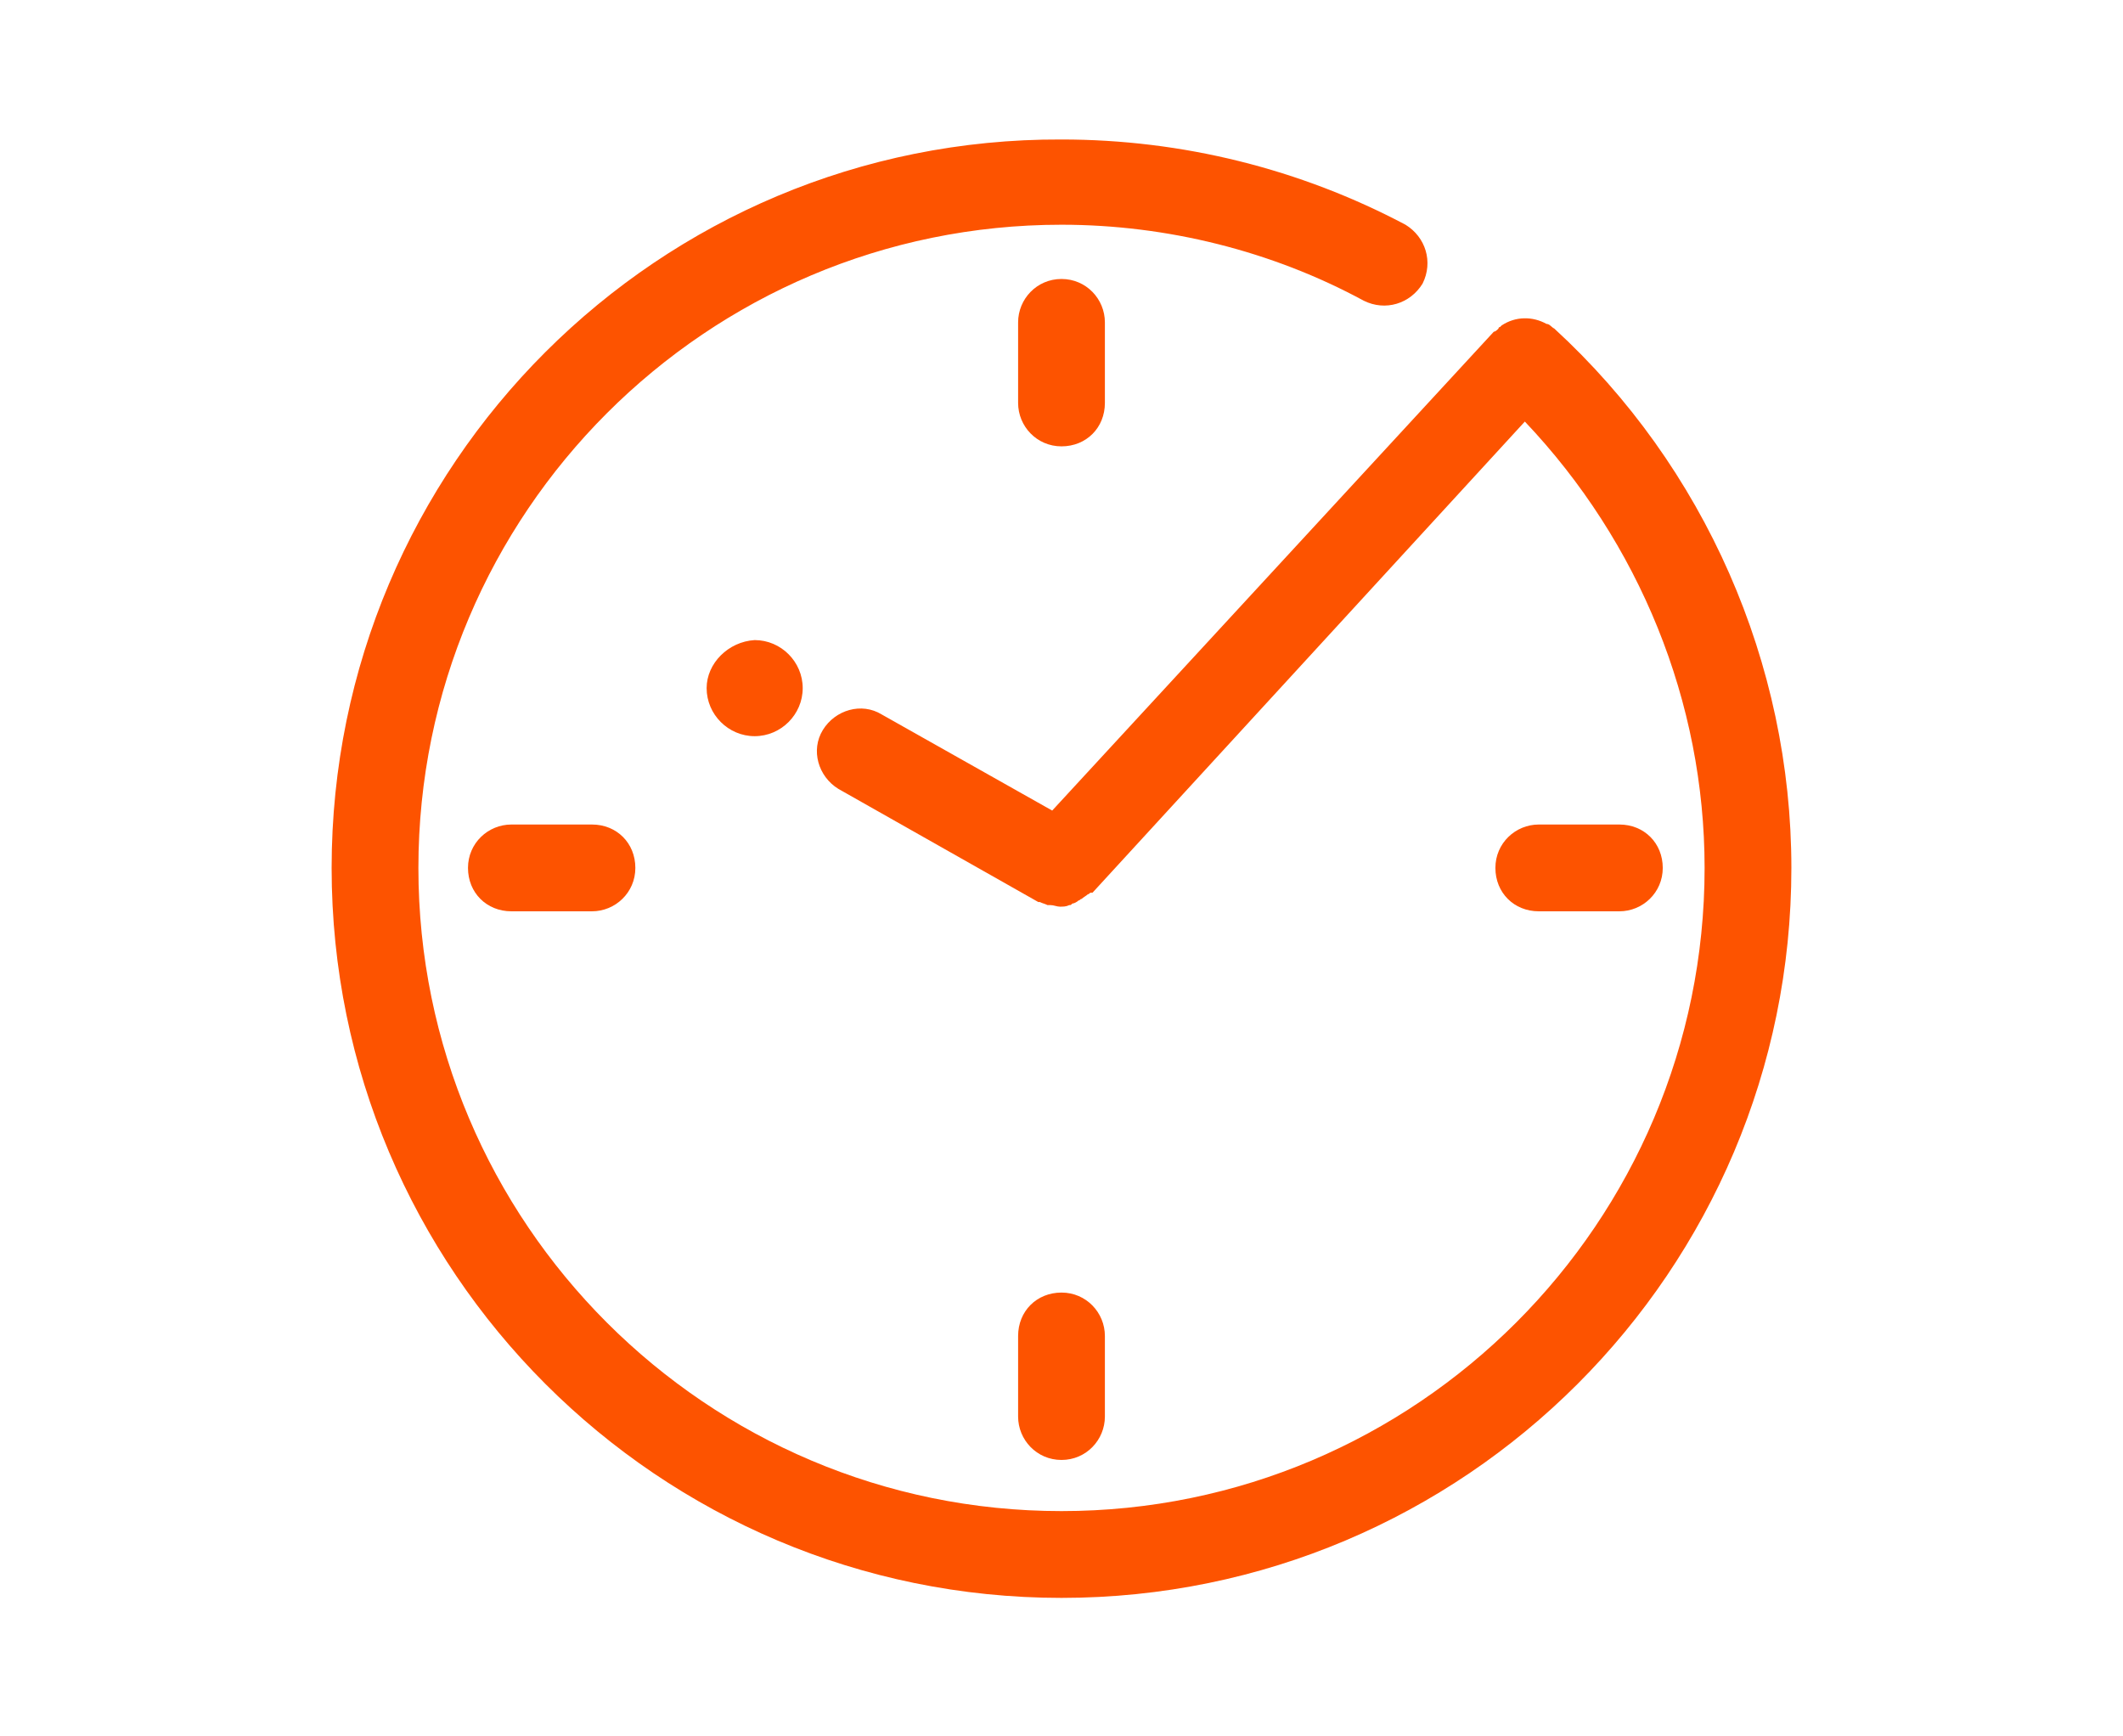
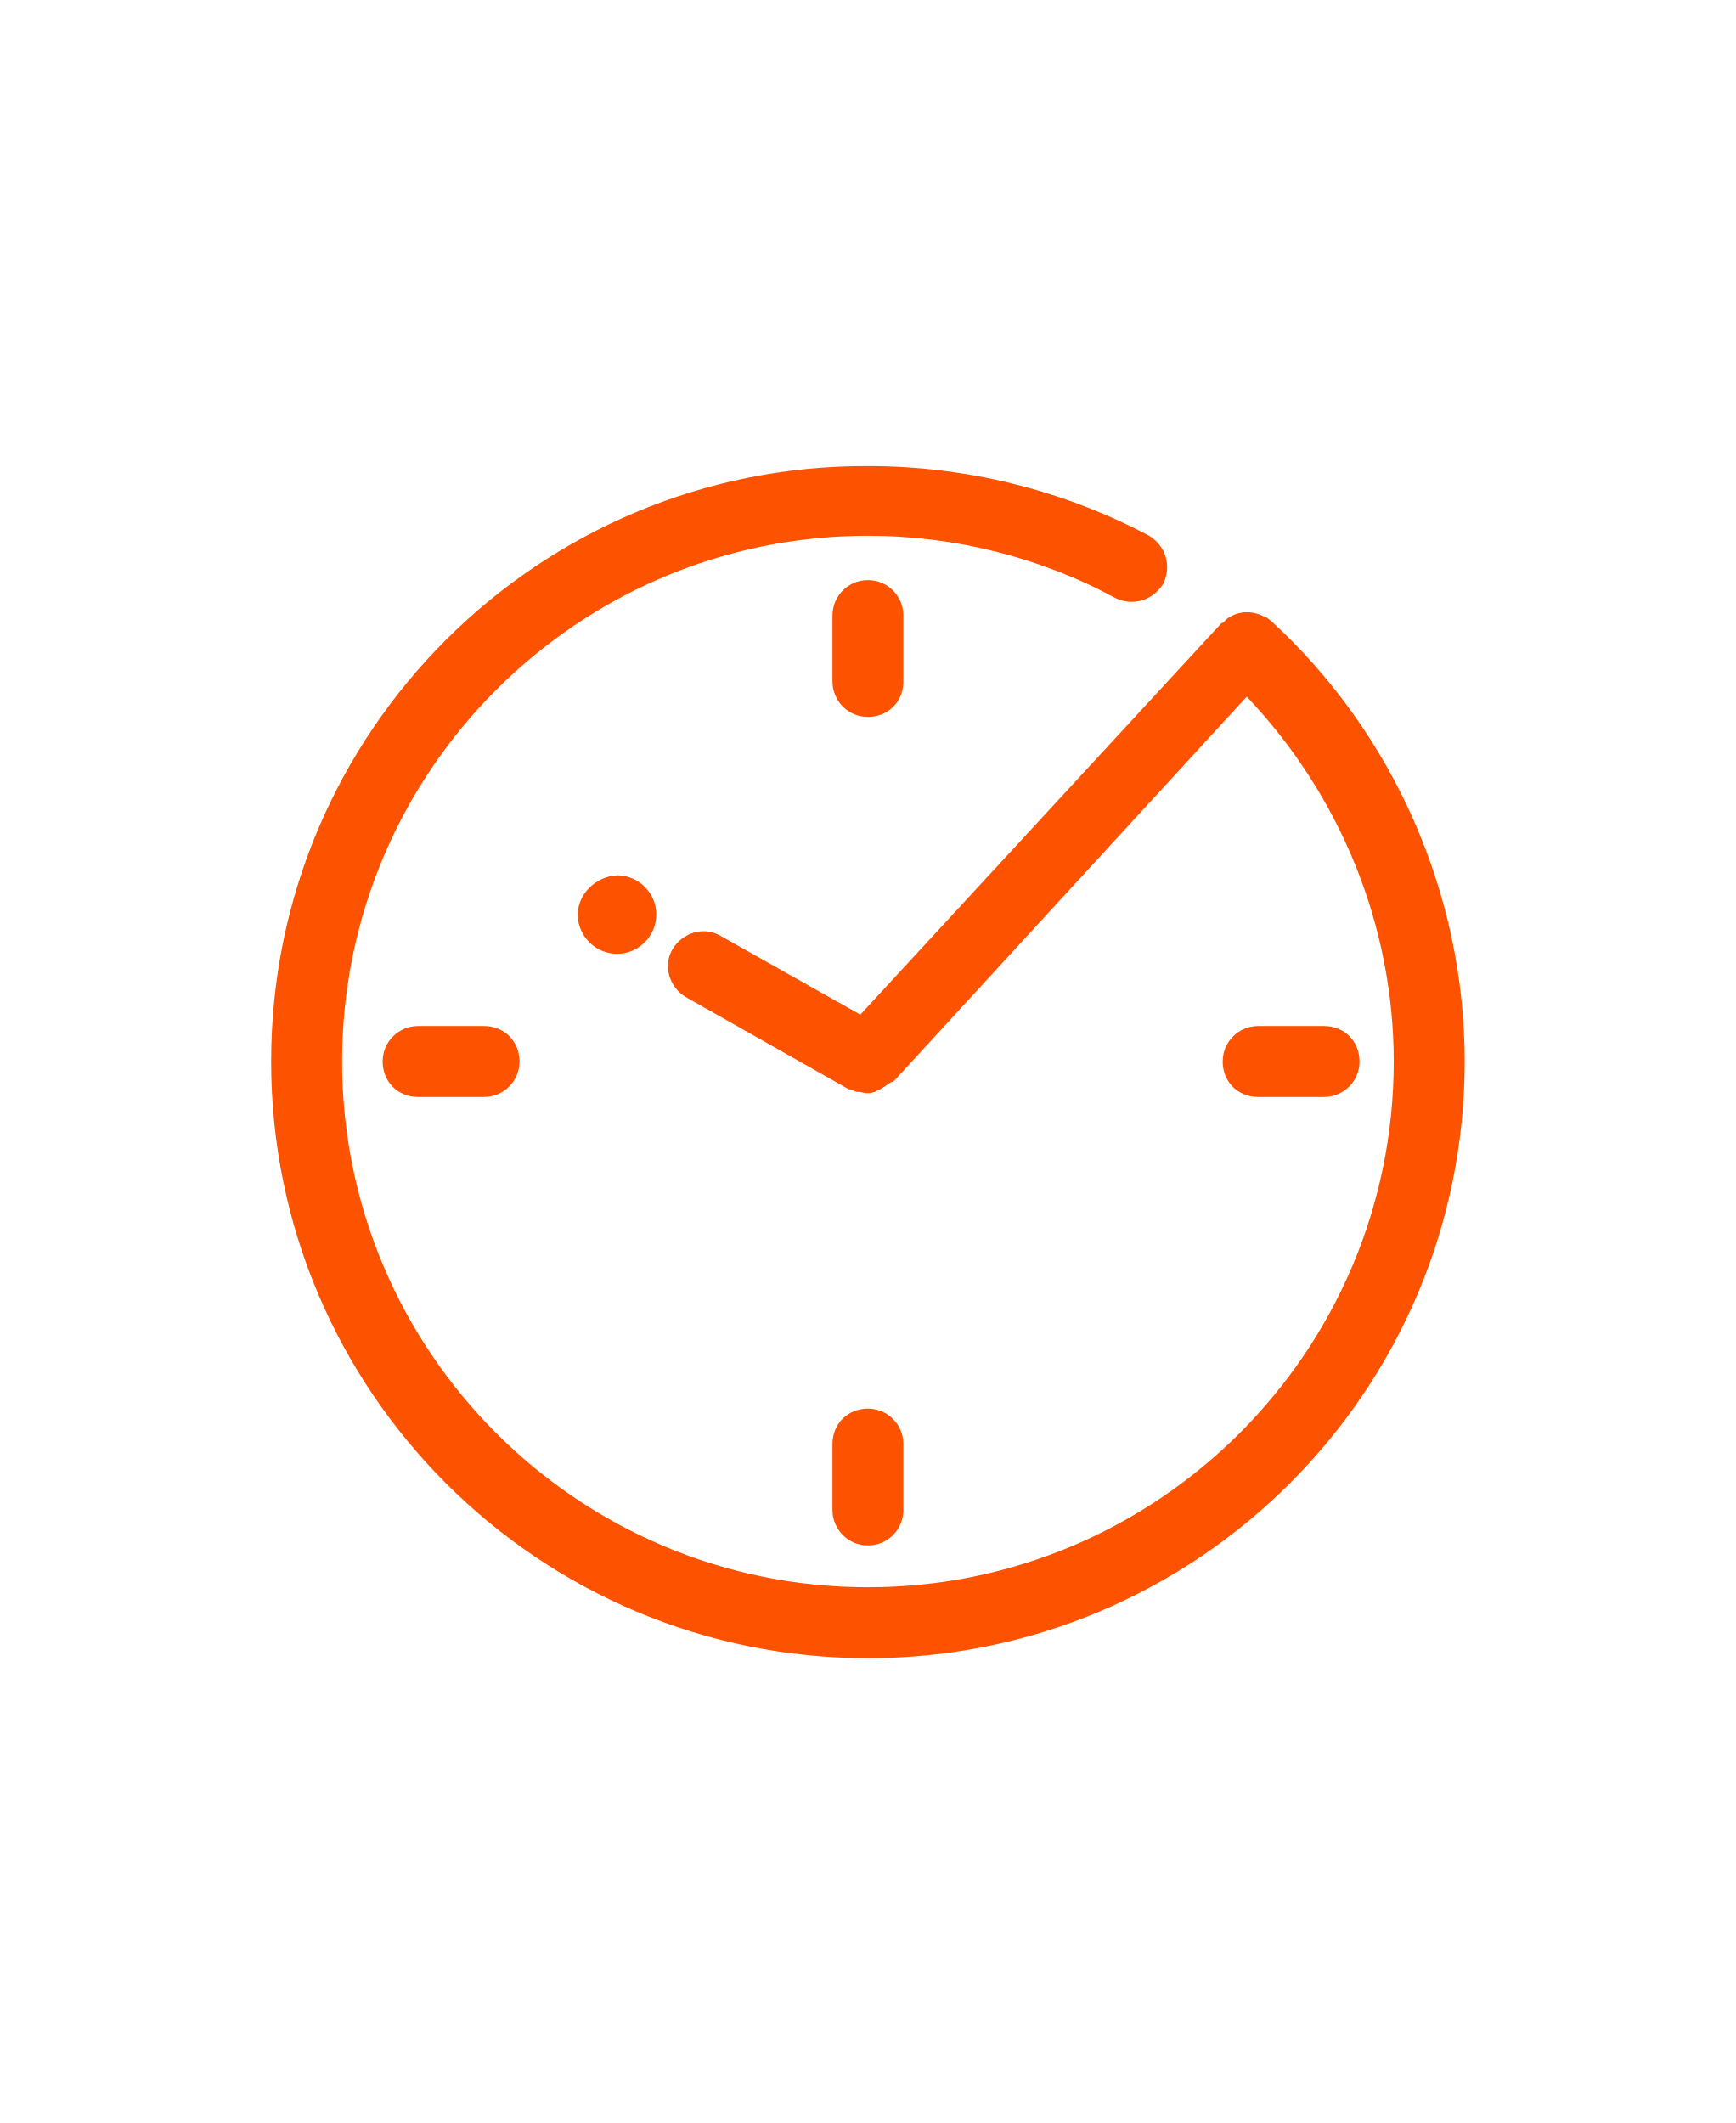
- <svg xmlns="http://www.w3.org/2000/svg" version="1.1" id="Calque_1" x="0px" y="0px" viewBox="0 0 137 112" style="enable-background:new 0 0 137 112;" xml:space="preserve">
+ <svg xmlns="http://www.w3.org/2000/svg" version="1.1" id="Calque_1" x="0px" y="0px" height="137" width="112" viewBox="0 0 137 112" style="enable-background:new 0 0 137 112;" xml:space="preserve">
  <style type="text/css">
	.st0{fill:#FD5300;}
</style>
  <g>
    <path class="st0" d="M45.6,44.4c0,1.7,1.4,3.1,3.1,3.1c1.7,0,3.1-1.4,3.1-3.1c0-1.7-1.4-3.1-3.1-3.1C47,41.4,45.6,42.8,45.6,44.4z" />
    <path class="st0" d="M100.3,21.2C100.3,21.2,100.3,21.2,100.3,21.2C100.3,21.2,100.2,21.2,100.3,21.2L100.3,21.2   C100.2,21.2,100.2,21.2,100.3,21.2c-0.2-0.1-0.3-0.3-0.5-0.3c-0.9-0.5-2-0.5-2.9,0.1c0,0-0.1,0.1-0.1,0.1c-0.1,0-0.1,0.1-0.1,0.1   c-0.1,0.1-0.2,0.2-0.3,0.2L67.9,52.3l-11-6.2c-1.3-0.8-3-0.3-3.8,1c-0.8,1.3-0.3,3,1,3.8l12.9,7.3c0,0,0.1,0,0.1,0   c0.2,0.1,0.3,0.1,0.5,0.2c0.1,0,0.1,0,0.2,0c0.2,0,0.4,0.1,0.6,0.1c0,0,0,0,0,0c0,0,0,0,0,0c0,0,0,0,0,0c0.2,0,0.4,0,0.6-0.1   c0.1,0,0.1,0,0.2-0.1c0.1,0,0.3-0.1,0.4-0.2c0.1,0,0.1-0.1,0.2-0.1c0.1-0.1,0.3-0.2,0.4-0.3c0.1,0,0.1-0.1,0.2-0.1c0,0,0,0,0.1,0   l27.9-30.4C105.8,35,110,45.3,110,56c0,22.9-18.6,41.5-41.5,41.5S27,78.9,27,56s18.6-41.5,41.5-41.5c6.8,0,13.6,1.7,19.5,4.9   c1.4,0.7,3,0.2,3.8-1.1c0.7-1.4,0.2-3-1.1-3.8c-6.8-3.6-14.4-5.5-22.2-5.5C42.5,8.9,21.4,30,21.4,56c0,26,21.1,47.1,47.1,47.1   S115.6,82,115.6,56C115.6,42.8,110,30.1,100.3,21.2z" />
    <path class="st0" d="M65.7,20.8V26c0,1.5,1.2,2.8,2.8,2.8s2.8-1.2,2.8-2.8v-5.2c0-1.5-1.2-2.8-2.8-2.8S65.7,19.3,65.7,20.8z" />
    <path class="st0" d="M71.3,91.4v-5.2c0-1.5-1.2-2.8-2.8-2.8s-2.8,1.2-2.8,2.8v5.2c0,1.5,1.2,2.8,2.8,2.8S71.3,92.9,71.3,91.4z" />
    <path class="st0" d="M33,53.2c-1.5,0-2.8,1.2-2.8,2.8s1.2,2.8,2.8,2.8h5.2c1.5,0,2.8-1.2,2.8-2.8s-1.2-2.8-2.8-2.8H33z" />
    <path class="st0" d="M104.5,58.8c1.5,0,2.8-1.2,2.8-2.8s-1.2-2.8-2.8-2.8h-5.2c-1.5,0-2.8,1.2-2.8,2.8s1.2,2.8,2.8,2.8H104.5z" />
  </g>
</svg>
